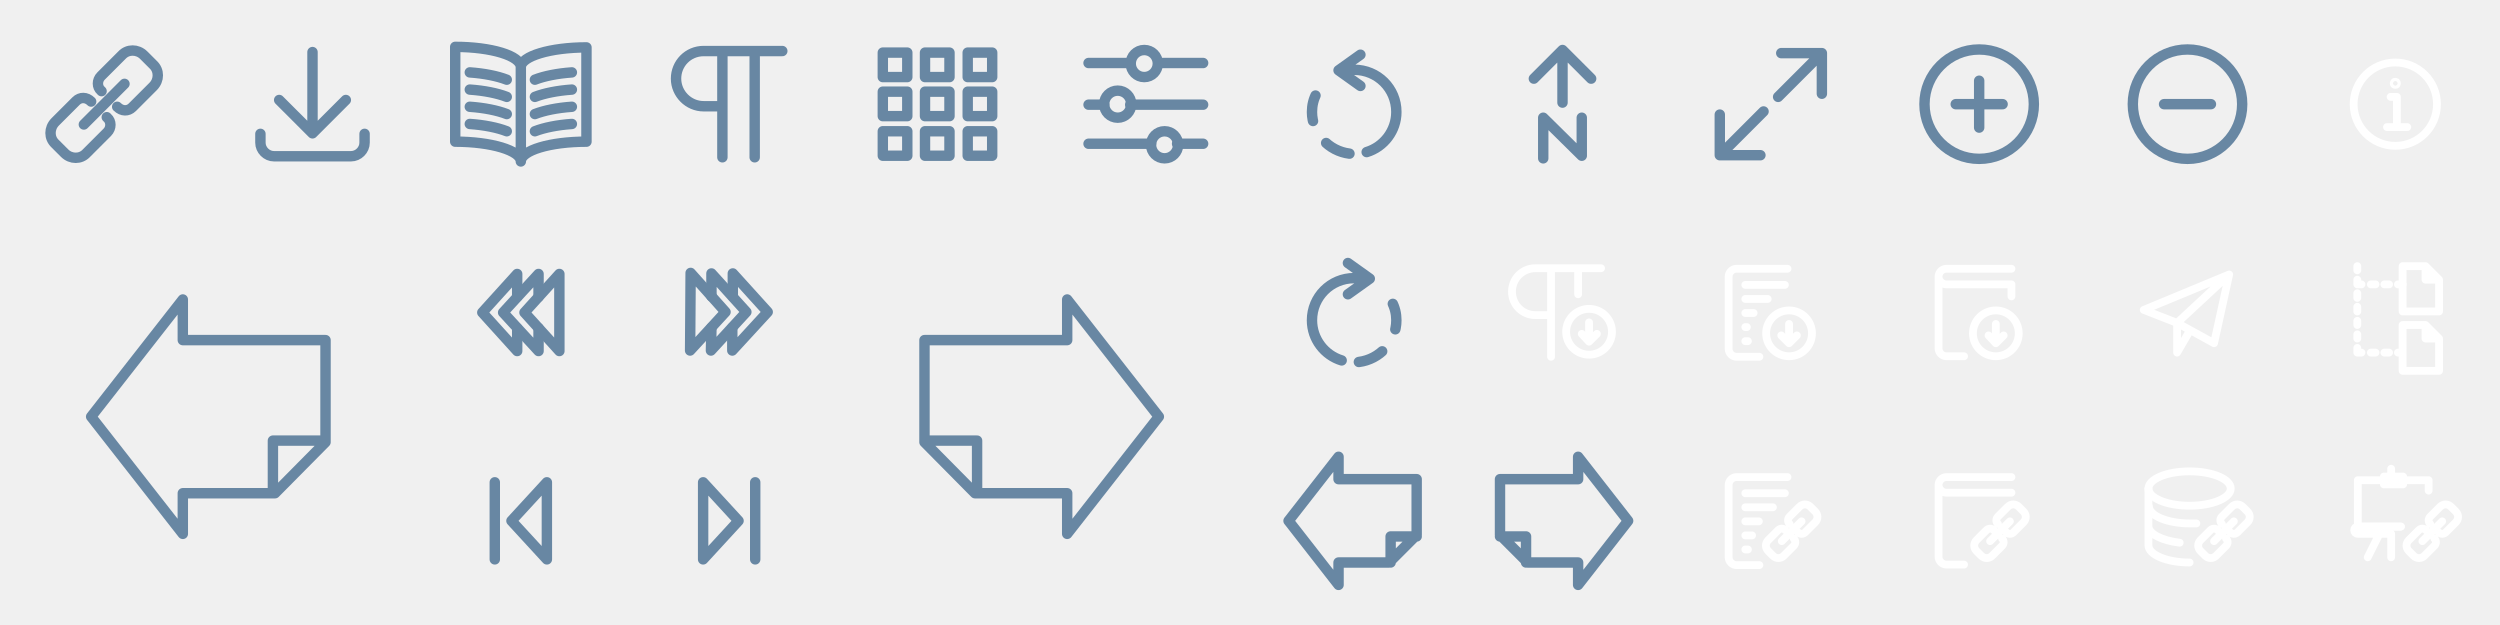
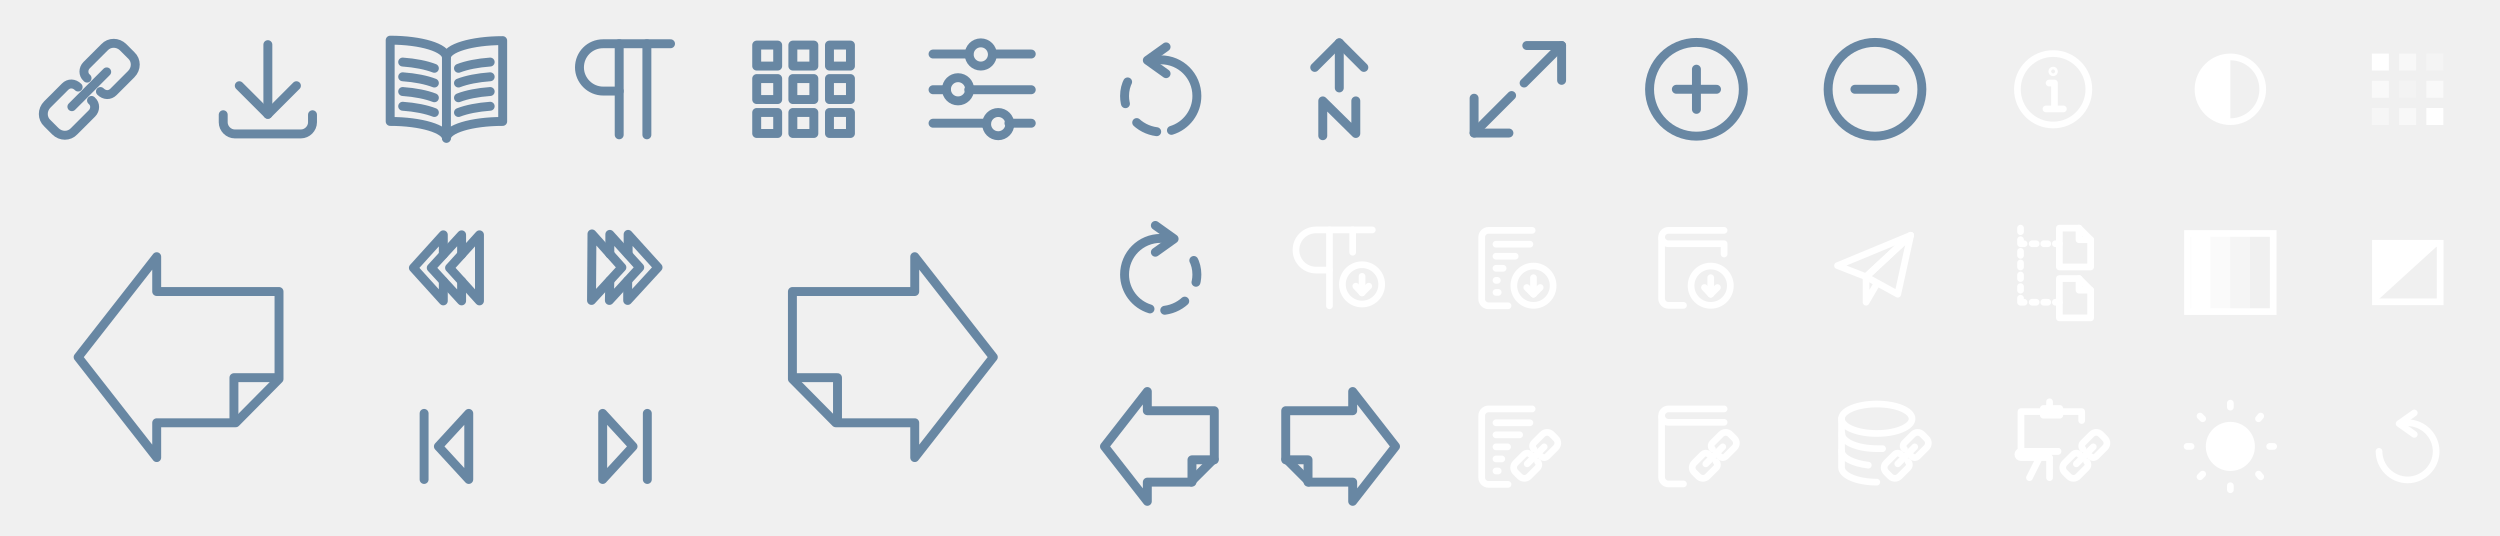
- <svg xmlns="http://www.w3.org/2000/svg" width="480" height="120" viewBox="0 0 480 120">
-   <style type="text/css">.st0{fill:none;stroke:#6887A3;stroke-width:2;stroke-linecap:round;stroke-linejoin:round;stroke-miterlimit:10;} .st1{fill:none;stroke:#FFFFFF;stroke-width:1.5;stroke-linecap:round;stroke-linejoin:round;stroke-miterlimit:10;} .st2{fill:none;stroke:#6887A3;stroke-width:2;stroke-linecap:round;stroke-linejoin:round;stroke-miterlimit:10;stroke-dasharray:5;} .st3{fill:none;stroke:#FFFFFF;stroke-width:1.5;stroke-linejoin:round;stroke-miterlimit:10;}</style>
-   <path class="st0" d="M22.5 20.5c.9.9 2.1.9 2.9.1l4-4c1.2-1.2 1.2-3.1 0-4.2l-1.8-1.8c-1.2-1.2-3.1-1.2-4.2 0l-4 4c-.8.8-.8 2.1 0 2.8l.1.1M17.5 19.5c-.9-.9-2.1-.9-2.9-.1l-4 4c-1.2 1.2-1.2 3.1 0 4.2l1.8 1.8c1.2 1.2 3.1 1.2 4.2 0l4-4c.8-.8.8-2.1 0-2.8l-.1-.1M16.1 23.9l7.8-7.8" />
-   <circle class="st0" cx="219.7" cy="12.2" r="2.6" />
-   <path class="st0" d="M222.5 12.1h8.5M209 12.1h8" />
-   <circle class="st0" cx="214.6" cy="20" r="2.6" />
-   <path class="st0" d="M217 20.1h14M209 20.1h3" />
-   <circle class="st0" cx="223.6" cy="27.8" r="2.6" />
-   <path class="st0" d="M226 27.6h5M209 27.6h12" />
-   <path class="st1" d="M345.2 102.2c.4.4 1 .4 1.4 0l1.9-1.9c.6-.6.6-1.5 0-2.1l-.9-.9c-.6-.6-1.5-.6-2.1 0l-1.9 1.9c-.4.4-.4 1 0 1.4M342.8 101.8c-.4-.4-1-.4-1.4 0l-1.9 1.9c-.6.6-.6 1.5 0 2.1l.9.9c.6.6 1.5.6 2.1 0l1.9-1.9c.4-.4.4-1 0-1.4M342.1 103.9l3.8-3.8M428.2 102.2c.4.4 1 .4 1.4 0l1.9-1.9c.6-.6.6-1.5 0-2.1l-.9-.9c-.6-.6-1.5-.6-2.1 0l-1.9 1.9c-.4.4-.4 1 0 1.4M425.8 101.8c-.4-.4-1-.4-1.4 0l-1.9 1.9c-.6.6-.6 1.5 0 2.1l.9.9c.6.6 1.5.6 2.1 0l1.9-1.9c.4-.4.4-1 0-1.4M425.1 103.9l3.8-3.8M468.2 102.2c.4.4 1 .4 1.4 0l1.9-1.9c.6-.6.6-1.5 0-2.1l-.9-.9c-.6-.6-1.5-.6-2.1 0l-1.9 1.9c-.4.4-.4 1 0 1.4M465.8 101.8c-.4-.4-1-.4-1.4 0l-1.9 1.9c-.6.6-.6 1.5 0 2.1l.9.9c.6.6 1.5.6 2.1 0l1.9-1.9c.4-.4.4-1 0-1.4M465.1 103.9l3.8-3.8M385.2 102.2c.4.4 1 .4 1.4 0l1.9-1.9c.6-.6.6-1.5 0-2.1l-.9-.9c-.6-.6-1.5-.6-2.1 0l-1.9 1.9c-.4.4-.4 1 0 1.4M382.8 101.8c-.4-.4-1-.4-1.4 0l-1.9 1.9c-.6.6-.6 1.5 0 2.1l.9.9c.6.6 1.5.6 2.1 0l1.9-1.9c.4-.4.4-1 0-1.4M382.1 103.9l3.8-3.8" />
-   <path class="st2" d="M259.1 29.5c-4-.5-7.2-3.9-7.2-8 0-1.3.3-2.5.9-3.6" />
-   <path class="st0" d="M259.1 13.4h.9c4.5 0 8.1 3.6 8.1 8.1 0 3.6-2.4 6.7-5.7 7.7M261.2 10.5l-4.2 3 4.2 3" />
-   <path class="st2" d="M260.9 69.5c4-.5 7.2-3.9 7.2-8 0-1.3-.3-2.5-.9-3.6" />
-   <path class="st0" d="M260.9 53.4h-.9c-4.5 0-8.1 3.6-8.1 8.1 0 3.6 2.4 6.7 5.7 7.7M258.8 50.5l4.2 3-4.2 3M349.8 10.2l-8.4 8.4M342 10.2h7.8v7.8M330.2 29.8l8.4-8.4M338 29.8h-7.8v-7.8M300 9.6v10.1M294.5 15.1l5.5-5.5 5.5 5.5M296.3 30.4v-7.8l7.4 7.3v-7.3" />
+ <svg xmlns="http://www.w3.org/2000/svg" version="1.1" id="Ebene_1" x="0px" y="0px" width="560px" height="120px" viewBox="0 0 560 120" style="enable-background:new 0 0 560 120;" xml:space="preserve">
+   <style type="text/css">
+ 	.st0{fill:none;stroke:#6887A3;stroke-width:2;stroke-linecap:round;stroke-linejoin:round;stroke-miterlimit:10;}
+ 	.st1{fill:none;stroke:#FFFFFF;stroke-width:1.5;stroke-linecap:round;stroke-linejoin:round;stroke-miterlimit:10;}
+ 	
+ 		.st2{fill:none;stroke:#6887A3;stroke-width:2;stroke-linecap:round;stroke-linejoin:round;stroke-miterlimit:10;stroke-dasharray:5;}
+ 	.st3{fill:none;stroke:#FFFFFF;stroke-width:1.5;stroke-linejoin:round;stroke-miterlimit:10;}
+ 	.st4{fill:#FFFFFF;}
+ 	.st5{fill:none;stroke:#FFFFFF;stroke-width:1.5;stroke-miterlimit:10;}
+ 	.st6{opacity:0.66;fill:#FFFFFF;}
+ 	.st7{opacity:0.33;fill:#FFFFFF;}
+ 	.st8{fill:none;stroke:#FFFFFF;stroke-width:1.5;stroke-linecap:round;stroke-miterlimit:10;}
+ 	.st9{opacity:0.5;fill:#FFFFFF;}
+ 	.st10{opacity:0.3;fill:#FFFFFF;}
+ 	.st11{opacity:0.6;fill:#FFFFFF;}
+ 	.st12{opacity:0.2;fill:#FFFFFF;}
+ 	.st13{opacity:0.4;fill:#FFFFFF;}
+ </style>
+   <g>
+     <path class="st0" d="M22.5,20.5L22.5,20.5c0.9,0.9,2.1,0.9,2.9,0.1l4-4c1.2-1.2,1.2-3.1,0-4.2l-1.8-1.8c-1.2-1.2-3.1-1.2-4.2,0   l-4,4c-0.8,0.8-0.8,2.1,0,2.8l0.1,0.1" />
+     <path class="st0" d="M17.5,19.5L17.5,19.5c-0.9-0.9-2.1-0.9-2.9-0.1l-4,4c-1.2,1.2-1.2,3.1,0,4.2l1.8,1.8c1.2,1.2,3.1,1.2,4.2,0   l4-4c0.8-0.8,0.8-2.1,0-2.8l-0.1-0.1" />
+     <line class="st0" x1="16.1" y1="23.9" x2="23.9" y2="16.1" />
+   </g>
+   <g>
+     <circle class="st0" cx="219.7" cy="12.2" r="2.6" />
+     <line class="st0" x1="222.5" y1="12.1" x2="231" y2="12.1" />
+     <line class="st0" x1="209" y1="12.1" x2="217" y2="12.1" />
+     <circle class="st0" cx="214.6" cy="20" r="2.6" />
+     <line class="st0" x1="217" y1="20.1" x2="231" y2="20.1" />
+     <line class="st0" x1="209" y1="20.1" x2="212" y2="20.1" />
+     <circle class="st0" cx="223.6" cy="27.8" r="2.6" />
+     <line class="st0" x1="226" y1="27.6" x2="231" y2="27.6" />
+     <line class="st0" x1="209" y1="27.6" x2="221" y2="27.6" />
+   </g>
+   <g>
+     <path class="st1" d="M345.2,102.2L345.2,102.2c0.4,0.4,1,0.4,1.4,0l1.9-1.9c0.6-0.6,0.6-1.5,0-2.1l-0.9-0.9c-0.6-0.6-1.5-0.6-2.1,0   l-1.9,1.9c-0.4,0.4-0.4,1,0,1.4l0,0" />
+     <path class="st1" d="M342.8,101.8L342.8,101.8c-0.4-0.4-1-0.4-1.4,0l-1.9,1.9c-0.6,0.6-0.6,1.5,0,2.1l0.9,0.9   c0.6,0.6,1.5,0.6,2.1,0l1.9-1.9c0.4-0.4,0.4-1,0-1.4l0,0" />
+     <line class="st1" x1="342.1" y1="103.9" x2="345.9" y2="100.1" />
+   </g>
+   <g>
+     <path class="st1" d="M468.2,102.2L468.2,102.2c0.4,0.4,1,0.4,1.4,0l1.9-1.9c0.6-0.6,0.6-1.5,0-2.1l-0.9-0.9c-0.6-0.6-1.5-0.6-2.1,0   l-1.9,1.9c-0.4,0.4-0.4,1,0,1.4l0,0" />
+     <path class="st1" d="M465.8,101.8L465.8,101.8c-0.4-0.4-1-0.4-1.4,0l-1.9,1.9c-0.6,0.6-0.6,1.5,0,2.1l0.9,0.9   c0.6,0.6,1.5,0.6,2.1,0l1.9-1.9c0.4-0.4,0.4-1,0-1.4l0,0" />
+     <line class="st1" x1="465.1" y1="103.9" x2="468.9" y2="100.1" />
+   </g>
+   <g>
+     <path class="st1" d="M385.2,102.2L385.2,102.2c0.4,0.4,1,0.4,1.4,0l1.9-1.9c0.6-0.6,0.6-1.5,0-2.1l-0.9-0.9c-0.6-0.6-1.5-0.6-2.1,0   l-1.9,1.9c-0.4,0.4-0.4,1,0,1.4l0,0" />
+     <path class="st1" d="M382.8,101.8L382.8,101.8c-0.4-0.4-1-0.4-1.4,0l-1.9,1.9c-0.6,0.6-0.6,1.5,0,2.1l0.9,0.9   c0.6,0.6,1.5,0.6,2.1,0l1.9-1.9c0.4-0.4,0.4-1,0-1.4l0,0" />
+     <line class="st1" x1="382.1" y1="103.9" x2="385.9" y2="100.1" />
+   </g>
+   <g>
+     <path class="st2" d="M259.1,29.5c-4-0.5-7.2-3.9-7.2-8c0-1.3,0.3-2.5,0.9-3.6" />
+     <path class="st0" d="M259.1,13.4c0.3,0,0.6,0,0.9,0c4.5,0,8.1,3.6,8.1,8.1c0,3.6-2.4,6.7-5.7,7.7" />
+     <polyline class="st0" points="261.2,10.5 257,13.5 261.2,16.5  " />
+   </g>
+   <g>
+     <path class="st2" d="M260.9,69.5c4-0.5,7.2-3.9,7.2-8c0-1.3-0.3-2.5-0.9-3.6" />
+     <path class="st0" d="M260.9,53.4c-0.3,0-0.6,0-0.9,0c-4.5,0-8.1,3.6-8.1,8.1c0,3.6,2.4,6.7,5.7,7.7" />
+     <polyline class="st0" points="258.8,50.5 263,53.5 258.8,56.5  " />
+   </g>
+   <g>
+     <g>
+       <line class="st0" x1="349.8" y1="10.2" x2="341.4" y2="18.6" />
+       <polyline class="st0" points="342,10.2 349.8,10.2 349.8,18   " />
+     </g>
+     <g>
+       <line class="st0" x1="330.2" y1="29.8" x2="338.6" y2="21.4" />
+       <polyline class="st0" points="338,29.8 330.2,29.8 330.2,22   " />
+     </g>
+   </g>
+   <g>
+     <g>
+       <g>
+         <line class="st0" x1="300" y1="9.6" x2="300" y2="19.7" />
+         <polyline class="st0" points="294.5,15.1 300,9.6 305.5,15.1    " />
+       </g>
+     </g>
+     <polyline class="st0" points="296.3,30.4 296.3,22.6 303.7,29.9 303.7,22.6  " />
+   </g>
  <circle class="st0" cx="380" cy="20" r="10.5" />
-   <path class="st0" d="M375.5 20h9M380 24.5v-9" />
+   <line class="st0" x1="375.5" y1="20" x2="384.5" y2="20" />
+   <line class="st0" x1="380" y1="24.5" x2="380" y2="15.5" />
  <circle class="st0" cx="420" cy="20" r="10.5" />
-   <path class="st0" d="M415.5 20h9M144.9 9.8v20.4M138.7 9.8v20.4M150.2 9.8h-15.1c-3 0-5.3 2.4-5.3 5.3s2.4 5.3 5.3 5.3h3.6M70 25.7v1.7c0 1.4-1.2 2.6-2.6 2.6h-14.8c-1.4 0-2.6-1.2-2.6-2.6v-1.7M60 25.6v-15.6M66.4 19.2l-6.4 6.4-6.4-6.4" />
-   <path class="st0" d="M100 12.9c0-2.1 5.7-3.8 12.6-3.8v18.1c-7 0-12.6 1.7-12.6 3.8 0-2.1-5.7-3.8-12.6-3.8v-18.2c6.9 0 12.6 1.7 12.6 3.9zM100 12.9v17.9M97.3 15.3c-1.8-.7-4.3-1.2-7.1-1.4M97.3 18.6c-1.8-.7-4.3-1.2-7.1-1.4M97.3 21.9c-1.8-.7-4.3-1.2-7.1-1.4M97.3 25.2c-1.8-.7-4.3-1.2-7.1-1.4M102.7 15.3c1.8-.7 4.3-1.2 7.1-1.4M102.7 18.6c1.8-.7 4.3-1.2 7.1-1.4M102.7 21.9c1.8-.7 4.3-1.2 7.1-1.4M102.7 25.2c1.8-.7 4.3-1.2 7.1-1.4" />
-   <path class="st0" d="M169.5 10.1h4.7v4.7h-4.7zM177.6 10.1h4.7v4.7h-4.7zM185.8 10.1h4.7v4.7h-4.7zM169.5 17.6h4.7v4.7h-4.7zM177.6 17.6h4.7v4.7h-4.7zM185.8 17.6h4.7v4.7h-4.7zM169.5 25.2h4.7v4.7h-4.7zM177.6 25.2h4.7v4.7h-4.7zM185.8 25.2h4.7v4.7h-4.7zM62.5 76.7v8.2l-9.7 9.8h-17.7v7.8l-17.6-22.5 17.6-22.5v7.8h27.4zM52.4 94.2v-9.6h9.6M103.4 63v4.4l-6.8-7.4 6.8-7.4v4.4" />
-   <path class="st0" d="M107.4 52.6v14.8l-6.7-7.4zM99.3 63v4.4l-6.7-7.4 6.7-7.4v4.4" />
-   <path class="st0" d="M105 92.6v14.8l-6.8-7.4zM95 92.6v14.8" />
-   <path class="st0" d="M177.5 76.7v8.2l9.7 9.8h17.7v7.8l17.6-22.5-17.6-22.5v7.8h-27.4zM187.6 94.2v-9.6h-9.6M136.6 62.9l-.1 4.4 6.8-7.4-6.7-7.4v4.4" />
-   <path class="st0" d="M132.6 52.4l-.1 14.9 6.8-7.4zM140.6 62.9v4.4l6.8-7.4-6.7-7.4v4.4" />
-   <path class="st0" d="M135 92.6v14.8l6.8-7.4zM145 92.6v14.8" />
-   <path class="st1" d="M377.1 68.4h-3.4c-.8 0-1.5-.7-1.5-1.5v-13.5M386.2 51.6h-12.5c-.8 0-1.5.7-1.5 1.5s.7 1.5 1.5 1.5h12.5v2.3" />
-   <circle class="st1" cx="383.2" cy="64" r="4.4" />
-   <path class="st1" d="M383.2 65.9v-3.7M381.8 64.4l1.4 1.5 1.5-1.5M343.2 51.6h-9.8c-.8 0-1.5.7-1.5 1.5v13.9c0 .8.7 1.5 1.5 1.5h4.4" />
-   <circle class="st1" cx="343.5" cy="64" r="4.4" />
-   <path class="st1" d="M343.5 65.9v-3.7M342 64.4l1.5 1.5 1.5-1.5M335.1 65.5h.5M335.1 54.7h7.6M335.1 57.4h4.3M335.1 60.1h1.6M335.1 62.8h.3M377.1 108.4h-3.4c-.8 0-1.5-.7-1.5-1.5v-13.5M386.2 91.6h-12.5c-.8 0-1.5.7-1.5 1.5s.7 1.5 1.5 1.5h12.5M343.2 91.6h-9.8c-.8 0-1.5.7-1.5 1.5v13.9c0 .8.7 1.5 1.5 1.5h4.4M335.1 105.5h.5M335.1 94.7h7.6M335.1 97.4h5.3M335.1 100.1h2.6M335.1 102.8h1.3M303 51.5v5M297.8 51.5v17M307.4 51.5h-12.6c-2.5 0-4.5 2-4.5 4.5s2 4.5 4.5 4.5h3" />
-   <circle class="st1" cx="305.1" cy="63.7" r="4.4" />
-   <path class="st1" d="M305.1 65.6v-3.7M303.7 64.1l1.4 1.5 1.5-1.5" />
-   <path class="st0" d="M272 98.2v4.5l-5.3 5.3h-9.7v4.3l-9.6-12.3 9.6-12.3v4.3h15zM267 108v-5h5" />
-   <path class="st0" d="M288 98.2v4.5l5.3 5.3h9.7v4.3l9.6-12.3-9.6-12.3v4.3h-15zM293 108v-5h-5" />
-   <path class="st1" d="M427 103" />
-   <path class="st3" d="M428 52.7l-16.4 6.8 6.4 2.5zM428 52.7l-2.9 13.2-7.1-3.9zM418 62v5.7l2.5-4.3" />
-   <ellipse class="st1" cx="420.4" cy="93.8" rx="7.9" ry="3.3" />
-   <path class="st1" d="M421.7 100.5h-1.2c-4.4 0-7.9-1.5-7.9-3.3M418.5 104.2c-3.4-.4-6-1.7-6-3.2M420.4 108c-4.4 0-7.9-1.5-7.9-3.3v-10.9M428.3 93.8M461 101.1h-8.3v-8.9h5M461.3 92.2h5v2" />
-   <path class="st1" d="M457.7 91.5h3.7v1.5h-3.7zM460.9 101.1h-8.2c-.4 0-.7.3-.7.7 0 .4.3.7.7.7h6.4M459.1 102.6v4.4M454.6 107l2.2-4.4M459.1 90v1.5" />
-   <path class="st1" d="M468.3 59.8h-7v-8.7h4.4l2.6 2.6zM465.7 51.1v2.6h2.6" />
-   <path class="st1" d="M468.3 71.2h-7v-8.8h4.4l2.6 2.6zM465.7 62.4v2.6h2.6M452.6 51.1v.8M452.6 56.3v.9M452.6 53.7v.9h.8M452.6 58.9v.9M452.6 61.6v.8M452.6 64.2v.8M452.6 66.8v.9h.8M455.2 54.6h.9M457.8 54.6h.9M460.4 54.6h.9M455.2 67.7h.9M457.8 67.7h.9M460.4 67.7h.9" />
-   <circle class="st1" cx="459.9" cy="20" r="8" />
-   <path class="st1" d="M458.3 24.4h3.9M459 18.6h1.2v5.4" />
-   <path class="st3" d="M459.9 15.7c-.2 0-.3.1-.3.3 0 .2.1.3.3.3.2 0 .3-.1.3-.3 0-.2-.1-.3-.3-.3z" />
+   <line class="st0" x1="415.5" y1="20" x2="424.5" y2="20" />
+   <g>
+     <line class="st0" x1="144.9" y1="9.8" x2="144.9" y2="30.2" />
+     <line class="st0" x1="138.7" y1="9.8" x2="138.7" y2="30.2" />
+     <path class="st0" d="M150.2,9.8h-15.1c-3,0-5.3,2.4-5.3,5.3s2.4,5.3,5.3,5.3h3.6" />
+   </g>
+   <g>
+     <path class="st0" d="M70,25.7v1.7c0,1.4-1.2,2.6-2.6,2.6H52.6c-1.4,0-2.6-1.2-2.6-2.6v-1.7" />
+     <line class="st0" x1="60" y1="25.6" x2="60" y2="10" />
+     <polyline class="st0" points="66.4,19.2 60,25.6 53.6,19.2  " />
+   </g>
+   <g>
+     <path class="st0" d="M100,12.9c0-2.1,5.7-3.8,12.6-3.8v18.1c-7,0-12.6,1.7-12.6,3.8c0-2.1-5.7-3.8-12.6-3.8V9   C94.3,9,100,10.7,100,12.9z" />
+     <line class="st0" x1="100" y1="12.9" x2="100" y2="30.8" />
+     <path class="st0" d="M97.3,15.3c-1.8-0.7-4.3-1.2-7.1-1.4" />
+     <path class="st0" d="M97.3,18.6c-1.8-0.7-4.3-1.2-7.1-1.4" />
+     <path class="st0" d="M97.3,21.9c-1.8-0.7-4.3-1.2-7.1-1.4" />
+     <path class="st0" d="M97.3,25.2c-1.8-0.7-4.3-1.2-7.1-1.4" />
+     <path class="st0" d="M102.7,15.3c1.8-0.7,4.3-1.2,7.1-1.4" />
+     <path class="st0" d="M102.7,18.6c1.8-0.7,4.3-1.2,7.1-1.4" />
+     <path class="st0" d="M102.7,21.9c1.8-0.7,4.3-1.2,7.1-1.4" />
+     <path class="st0" d="M102.7,25.2c1.8-0.7,4.3-1.2,7.1-1.4" />
+   </g>
+   <g>
+     <g>
+       <rect x="169.5" y="10.1" class="st0" width="4.7" height="4.7" />
+     </g>
+     <g>
+       <rect x="177.6" y="10.1" class="st0" width="4.7" height="4.7" />
+     </g>
+     <g>
+       <rect x="185.8" y="10.1" class="st0" width="4.7" height="4.7" />
+     </g>
+     <g>
+       <rect x="169.5" y="17.6" class="st0" width="4.7" height="4.7" />
+     </g>
+     <g>
+       <rect x="177.6" y="17.6" class="st0" width="4.7" height="4.7" />
+     </g>
+     <g>
+       <rect x="185.8" y="17.6" class="st0" width="4.7" height="4.7" />
+     </g>
+     <g>
+       <rect x="169.5" y="25.2" class="st0" width="4.7" height="4.7" />
+     </g>
+     <g>
+       <rect x="177.6" y="25.2" class="st0" width="4.7" height="4.7" />
+     </g>
+     <g>
+       <rect x="185.8" y="25.2" class="st0" width="4.7" height="4.7" />
+     </g>
+   </g>
+   <g>
+     <polygon class="st0" points="62.5,76.7 62.5,84.9 52.8,94.7 35.1,94.7 35.1,102.5 17.5,80 35.1,57.5 35.1,65.3 62.5,65.3  " />
+     <polyline class="st0" points="52.4,94.2 52.4,84.6 62,84.6  " />
+   </g>
+   <g>
+     <polyline class="st0" points="103.4,63 103.4,67.4 96.6,60 103.4,52.6 103.4,57  " />
+     <polygon class="st0" points="107.4,52.6 107.4,67.4 100.7,60  " />
+     <polyline class="st0" points="99.3,63 99.3,67.4 92.6,60 99.3,52.6 99.3,57  " />
+   </g>
+   <g>
+     <polygon class="st0" points="105,92.6 105,107.4 98.2,100  " />
+     <line class="st0" x1="95" y1="92.6" x2="95" y2="107.4" />
+   </g>
+   <g>
+     <polygon class="st0" points="177.5,76.7 177.5,84.9 187.2,94.7 204.9,94.7 204.9,102.5 222.5,80 204.9,57.5 204.9,65.3 177.5,65.3     " />
+     <polyline class="st0" points="187.6,94.2 187.6,84.6 178,84.6  " />
+   </g>
+   <g>
+     <polyline class="st0" points="136.6,62.9 136.5,67.3 143.3,59.9 136.6,52.5 136.6,56.9  " />
+     <polygon class="st0" points="132.6,52.4 132.5,67.3 139.3,59.9  " />
+     <polyline class="st0" points="140.6,62.9 140.6,67.3 147.4,59.9 140.7,52.5 140.7,56.9  " />
+   </g>
+   <g>
+     <polygon class="st0" points="135,92.6 135,107.4 141.8,100  " />
+     <line class="st0" x1="145" y1="92.6" x2="145" y2="107.4" />
+   </g>
+   <g>
+     <path class="st1" d="M377.1,68.4h-3.4c-0.8,0-1.5-0.7-1.5-1.5V53.4" />
+     <path class="st1" d="M386.2,51.6h-12.5c-0.8,0-1.5,0.7-1.5,1.5c0,0.8,0.7,1.5,1.5,1.5h12.5v2.3" />
+     <circle class="st1" cx="383.2" cy="64" r="4.4" />
+     <line class="st1" x1="383.2" y1="65.9" x2="383.2" y2="62.2" />
+     <polyline class="st1" points="381.8,64.4 383.2,65.9 384.7,64.4  " />
+   </g>
+   <g>
+     <path class="st1" d="M343.2,51.6h-9.8c-0.8,0-1.5,0.7-1.5,1.5v0.4V67c0,0.8,0.7,1.5,1.5,1.5h4.4" />
+     <circle class="st1" cx="343.5" cy="64" r="4.4" />
+     <line class="st1" x1="343.5" y1="65.9" x2="343.5" y2="62.2" />
+     <polyline class="st1" points="342,64.4 343.5,65.9 345,64.4  " />
+     <g>
+       <line class="st1" x1="335.1" y1="65.5" x2="335.6" y2="65.5" />
+       <line class="st1" x1="335.1" y1="54.7" x2="342.7" y2="54.7" />
+       <line class="st1" x1="335.1" y1="57.4" x2="339.4" y2="57.4" />
+       <line class="st1" x1="335.1" y1="60.1" x2="336.7" y2="60.1" />
+       <line class="st1" x1="335.1" y1="62.8" x2="335.4" y2="62.8" />
+     </g>
+   </g>
+   <g>
+     <path class="st1" d="M377.1,108.4h-3.4c-0.8,0-1.5-0.7-1.5-1.5V93.4" />
+     <path class="st1" d="M386.2,91.6h-12.5c-0.8,0-1.5,0.7-1.5,1.5c0,0.8,0.7,1.5,1.5,1.5h12.5" />
+   </g>
+   <g>
+     <path class="st1" d="M343.2,91.6h-9.8c-0.8,0-1.5,0.7-1.5,1.5v0.4V107c0,0.8,0.7,1.5,1.5,1.5h4.4" />
+     <g>
+       <line class="st1" x1="335.1" y1="105.5" x2="335.6" y2="105.5" />
+       <line class="st1" x1="335.1" y1="94.7" x2="342.7" y2="94.7" />
+       <line class="st1" x1="335.1" y1="97.4" x2="340.4" y2="97.4" />
+       <line class="st1" x1="335.1" y1="100.1" x2="337.7" y2="100.1" />
+       <line class="st1" x1="335.1" y1="102.8" x2="336.4" y2="102.8" />
+     </g>
+   </g>
+   <g>
+     <g>
+       <line class="st1" x1="303" y1="51.5" x2="303" y2="56.5" />
+       <line class="st1" x1="297.8" y1="51.5" x2="297.8" y2="68.5" />
+       <path class="st1" d="M307.4,51.5h-12.6c-2.5,0-4.5,2-4.5,4.5c0,2.5,2,4.5,4.5,4.5h3" />
+     </g>
+     <circle class="st1" cx="305.1" cy="63.7" r="4.4" />
+     <line class="st1" x1="305.1" y1="65.6" x2="305.1" y2="61.9" />
+     <polyline class="st1" points="303.7,64.1 305.1,65.6 306.6,64.1  " />
+   </g>
+   <g>
+     <polygon class="st0" points="272,98.2 272,102.7 266.7,108 257,108 257,112.3 247.4,100 257,87.7 257,92 272,92  " />
+     <polyline class="st0" points="267,108 267,103 272,103  " />
+   </g>
+   <g>
+     <polygon class="st0" points="288,98.2 288,102.7 293.3,108 303,108 303,112.3 312.6,100 303,87.7 303,92 288,92  " />
+     <polyline class="st0" points="293,108 293,103 288,103  " />
+   </g>
+   <g>
+     <polygon class="st3" points="428,52.7 411.6,59.5 418,62  " />
+     <polygon class="st3" points="428,52.7 425.1,65.9 418,62  " />
+     <polyline class="st3" points="418,62 418,67.7 420.5,63.4  " />
+   </g>
+   <g>
+     <g>
+       <path class="st1" d="M428.2,102.2L428.2,102.2c0.4,0.4,1,0.4,1.4,0l1.9-1.9c0.6-0.6,0.6-1.5,0-2.1l-0.9-0.9    c-0.6-0.6-1.5-0.6-2.1,0l-1.9,1.9c-0.4,0.4-0.4,1,0,1.4l0,0" />
+       <path class="st1" d="M425.8,101.8L425.8,101.8c-0.4-0.4-1-0.4-1.4,0l-1.9,1.9c-0.6,0.6-0.6,1.5,0,2.1l0.9,0.9    c0.6,0.6,1.5,0.6,2.1,0l1.9-1.9c0.4-0.4,0.4-1,0-1.4l0,0" />
+       <line class="st1" x1="425.1" y1="103.9" x2="428.9" y2="100.1" />
+     </g>
+     <g>
+       <path class="st1" d="M427,103" />
+     </g>
+     <g>
+       <g>
+         <g>
+           <ellipse class="st1" cx="420.4" cy="93.8" rx="7.9" ry="3.3" />
+           <path class="st1" d="M421.7,100.5c-0.4,0-0.8,0-1.2,0c-4.4,0-7.9-1.5-7.9-3.3" />
+           <path class="st1" d="M418.5,104.2c-3.4-0.4-6-1.7-6-3.2" />
+           <path class="st1" d="M420.4,108c-4.4,0-7.9-1.5-7.9-3.3V93.8" />
+         </g>
+         <path class="st1" d="M428.3,93.8" />
+       </g>
+     </g>
+   </g>
+   <g>
+     <polyline class="st1" points="461,101.1 452.7,101.1 452.7,92.2 457.7,92.2  " />
+     <polyline class="st1" points="461.3,92.2 466.3,92.2 466.3,94.2  " />
+     <rect x="457.7" y="91.5" class="st1" width="3.7" height="1.5" />
+     <path class="st1" d="M460.9,101.1h-8.2c-0.4,0-0.7,0.3-0.7,0.7c0,0.4,0.3,0.7,0.7,0.7h6.4" />
+     <line class="st1" x1="459.1" y1="102.6" x2="459.1" y2="107" />
+     <line class="st1" x1="454.6" y1="107" x2="456.8" y2="102.6" />
+     <line class="st1" x1="459.1" y1="90" x2="459.1" y2="91.5" />
+   </g>
+   <g>
+     <polygon class="st1" points="468.3,59.8 461.3,59.8 461.3,51.1 465.7,51.1 468.3,53.7  " />
+     <polyline class="st1" points="465.7,51.1 465.7,53.7 468.3,53.7  " />
+     <polygon class="st1" points="468.3,71.2 461.3,71.2 461.3,62.4 465.7,62.4 468.3,65  " />
+     <polyline class="st1" points="465.7,62.4 465.7,65 468.3,65  " />
+     <line class="st1" x1="452.6" y1="51.1" x2="452.6" y2="51.9" />
+     <line class="st1" x1="452.6" y1="56.3" x2="452.6" y2="57.2" />
+     <polyline class="st1" points="452.6,53.7 452.6,54.6 453.4,54.6  " />
+     <line class="st1" x1="452.6" y1="58.9" x2="452.6" y2="59.8" />
+     <line class="st1" x1="452.6" y1="61.6" x2="452.6" y2="62.4" />
+     <line class="st1" x1="452.6" y1="64.2" x2="452.6" y2="65" />
+     <polyline class="st1" points="452.6,66.8 452.6,67.7 453.4,67.7  " />
+     <line class="st1" x1="455.2" y1="54.6" x2="456.1" y2="54.6" />
+     <line class="st1" x1="457.8" y1="54.6" x2="458.7" y2="54.6" />
+     <line class="st1" x1="460.4" y1="54.6" x2="461.3" y2="54.6" />
+     <line class="st1" x1="455.2" y1="67.7" x2="456.1" y2="67.7" />
+     <line class="st1" x1="457.8" y1="67.7" x2="458.7" y2="67.7" />
+     <line class="st1" x1="460.4" y1="67.7" x2="461.3" y2="67.7" />
+   </g>
+   <g>
+     <circle class="st1" cx="459.9" cy="20" r="8" />
+     <g>
+       <line class="st1" x1="458.3" y1="24.4" x2="462.2" y2="24.4" />
+       <polyline class="st1" points="459,18.6 460.2,18.6 460.2,24   " />
+       <g>
+         <path class="st3" d="M459.9,15.7c-0.2,0-0.3,0.1-0.3,0.3c0,0.2,0.1,0.3,0.3,0.3c0.2,0,0.3-0.1,0.3-0.3     C460.2,15.8,460.1,15.7,459.9,15.7L459.9,15.7z" />
+       </g>
+     </g>
+   </g>
+   <g>
+     <g>
+       <path class="st4" d="M499.6,12L499.6,12L499.6,12c-4.4,0-8,3.6-8,8c0,4.4,3.6,8,8,8l0,0h0c4.4,0,8-3.6,8-8    C507.6,15.6,504,12,499.6,12z M499.6,26.5L499.6,26.5l0-13h0c3.6,0,6.5,2.9,6.5,6.5C506.1,23.6,503.2,26.5,499.6,26.5z" />
+     </g>
+   </g>
+   <g>
+     <rect x="490" y="52.3" class="st5" width="19.2" height="17.5" />
+     <rect x="490.8" y="52.5" class="st4" width="4.4" height="17.5" />
+     <rect x="495.2" y="52.5" class="st6" width="4.4" height="17.5" />
+     <rect x="499.6" y="52.5" class="st7" width="4.4" height="17.5" />
+   </g>
+   <g>
+     <line class="st8" x1="499.6" y1="90.3" x2="499.6" y2="91.2" />
+     <line class="st8" x1="499.6" y1="108.8" x2="499.6" y2="109.7" />
+     <g>
+       <circle class="st4" cx="499.6" cy="100" r="5.5" />
+     </g>
+     <line class="st8" x1="506.4" y1="93.2" x2="505.9" y2="93.8" />
+     <line class="st8" x1="493.4" y1="106.2" x2="492.8" y2="106.8" />
+     <line class="st8" x1="506.4" y1="106.8" x2="505.9" y2="106.2" />
+     <line class="st8" x1="493.4" y1="93.8" x2="492.8" y2="93.2" />
+     <line class="st8" x1="509.3" y1="100" x2="508.4" y2="100" />
+     <line class="st8" x1="490.8" y1="100" x2="489.9" y2="100" />
+   </g>
+   <g>
+     <rect x="531.3" y="12" class="st4" width="3.8" height="3.8" />
+     <rect x="537.4" y="12" class="st9" width="3.8" height="3.8" />
+     <rect x="543.5" y="12" class="st10" width="3.8" height="3.8" />
+     <rect x="531.3" y="18.1" class="st11" width="3.8" height="3.8" />
+     <rect x="537.4" y="18.1" class="st12" width="3.8" height="3.8" />
+     <rect x="543.5" y="18.1" class="st11" width="3.8" height="3.8" />
+     <rect x="531.3" y="24.2" class="st13" width="3.8" height="3.8" />
+     <rect x="537.4" y="24.2" class="st9" width="3.8" height="3.8" />
+     <rect x="543.5" y="24.2" class="st4" width="3.8" height="3.8" />
+   </g>
+   <g>
+     <rect x="532.1" y="54.5" class="st5" width="14.5" height="13.1" />
+   </g>
+   <g>
+     <g>
+       <polyline class="st1" points="540.8,92.5 537.4,94.9 540.8,97.3   " />
+     </g>
+     <path class="st1" d="M539.3,94.7c3.5,0,6.4,2.9,6.4,6.4s-2.9,6.4-6.4,6.4c-3.5,0-6.4-2.9-6.4-6.4" />
+   </g>
+   <g>
+     <polyline class="st4" points="532.1,67.7 532.1,54.5 546.6,54.5  " />
+   </g>
+   <g>
+ </g>
+   <g>
+ </g>
+   <g>
+ </g>
+   <g>
+ </g>
+   <g>
+ </g>
+   <g>
+ </g>
+   <g>
+ </g>
+   <g>
+ </g>
+   <g>
+ </g>
+   <g>
+ </g>
+   <g>
+ </g>
+   <g>
+ </g>
+   <g>
+ </g>
+   <g>
+ </g>
+   <g>
+ </g>
</svg>
